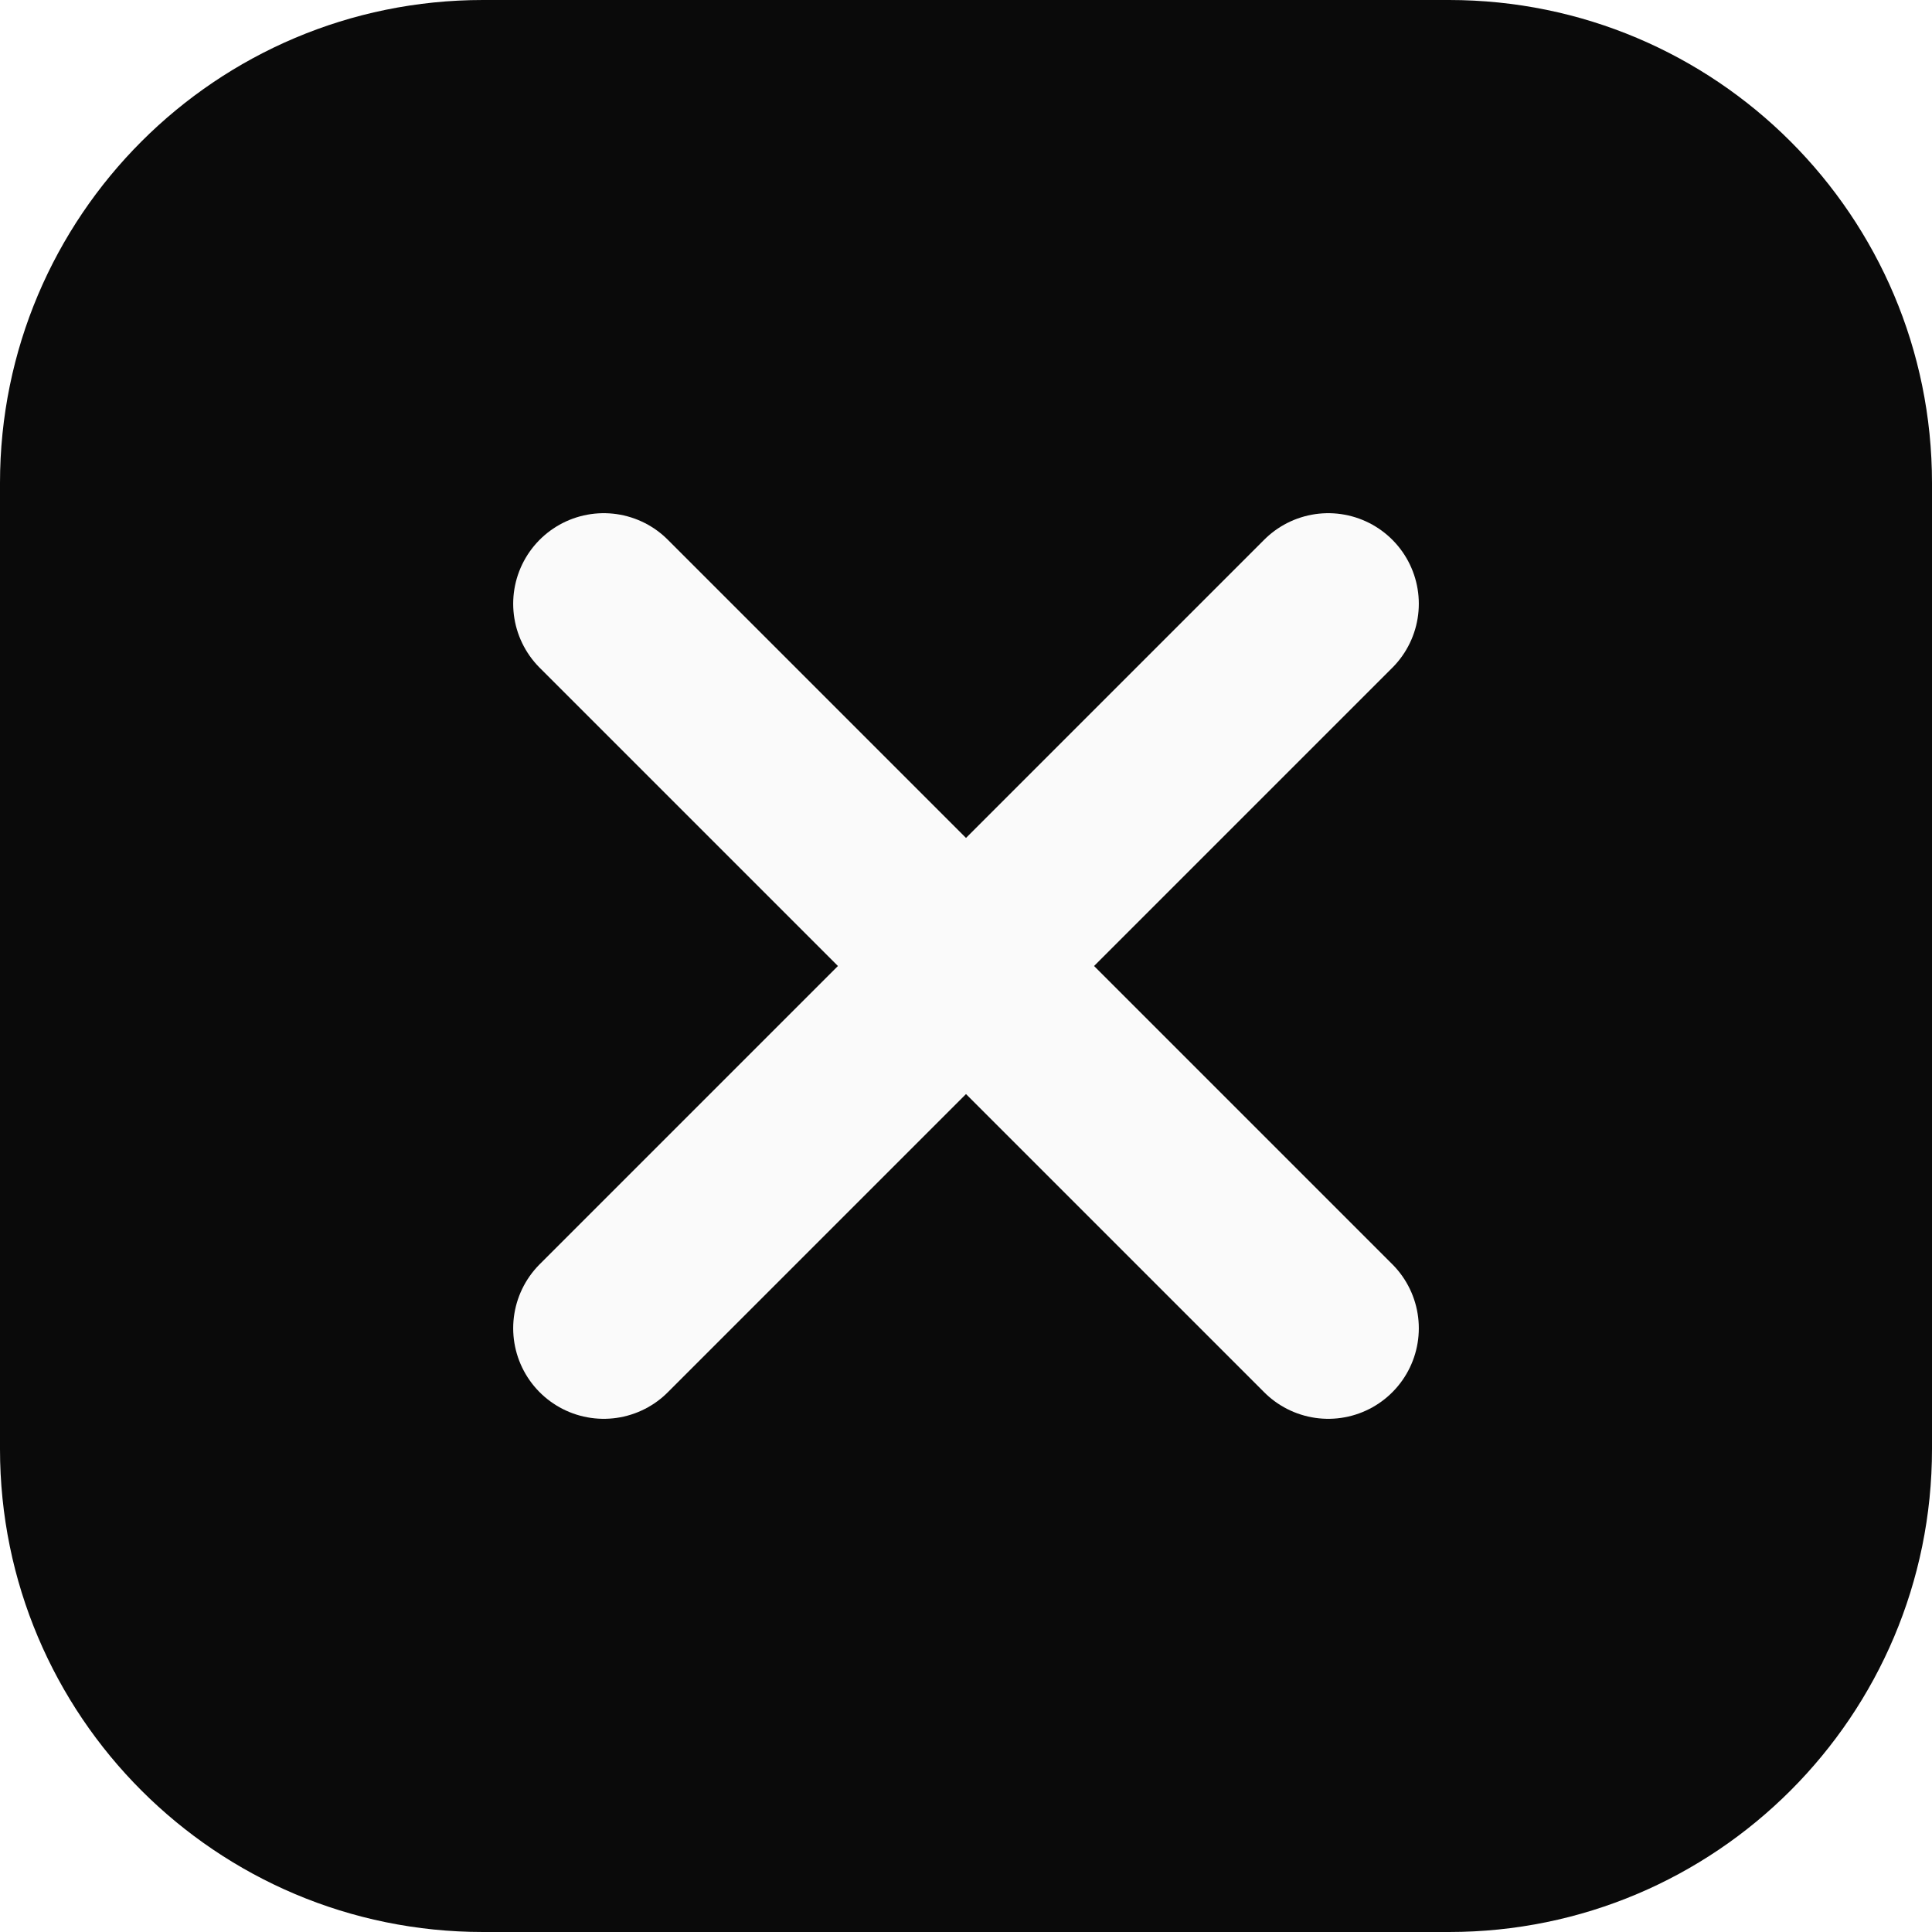
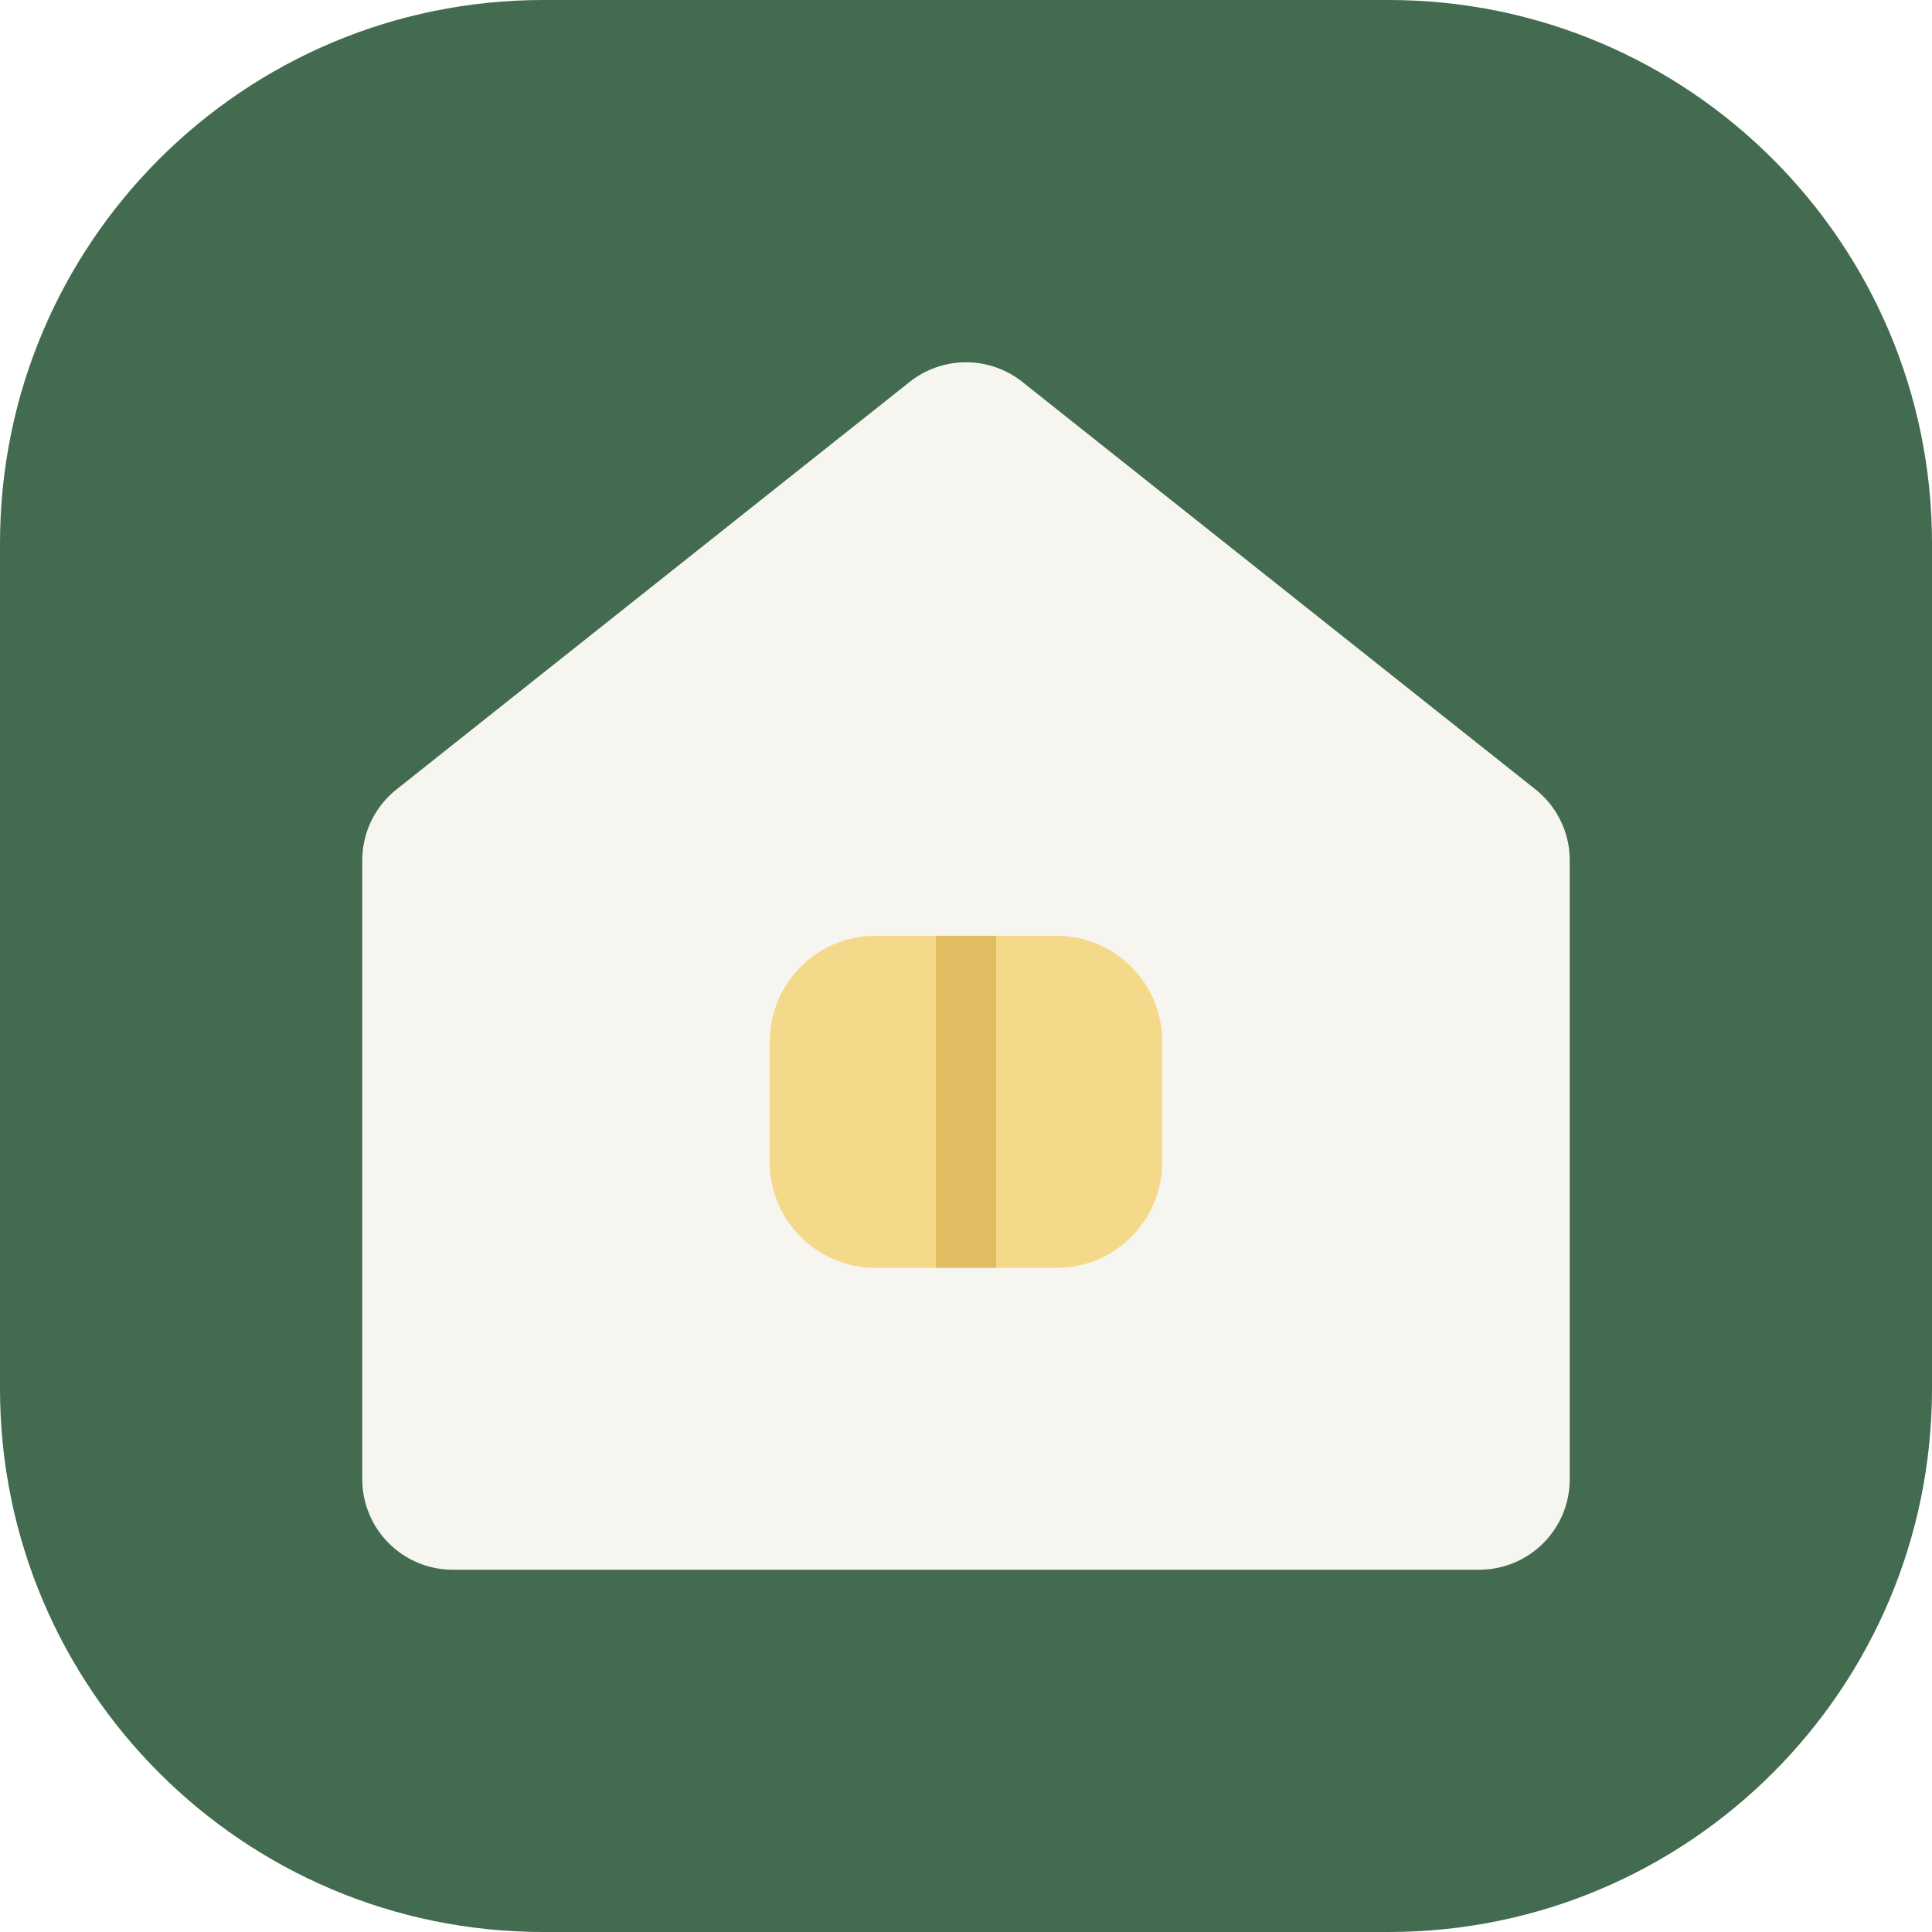
<svg xmlns="http://www.w3.org/2000/svg" viewBox="0 0 32 32" fill="none">
-   <rect width="32" height="32" rx="8" fill="#0a0a0a" />
-   <path d="M10 10l12 12M22 10L10 22" stroke="#fafafa" stroke-width="3" stroke-linecap="round" />
+   <rect width="32" height="32" rx="9" fill="#426B50" />
+   <path d="M16 7.5 24.5 14.25V24.5H7.5V14.25Z" fill="#F7F5EF" stroke="#F7F5EF" stroke-width="3" stroke-linejoin="round" />
+   <rect x="12.75" y="15.5" width="6.5" height="5.5" rx="1.75" fill="#F5D98A" />
+   <path d="M16 15.5V21" stroke="#E2BE63" stroke-width="1" />
</svg>
